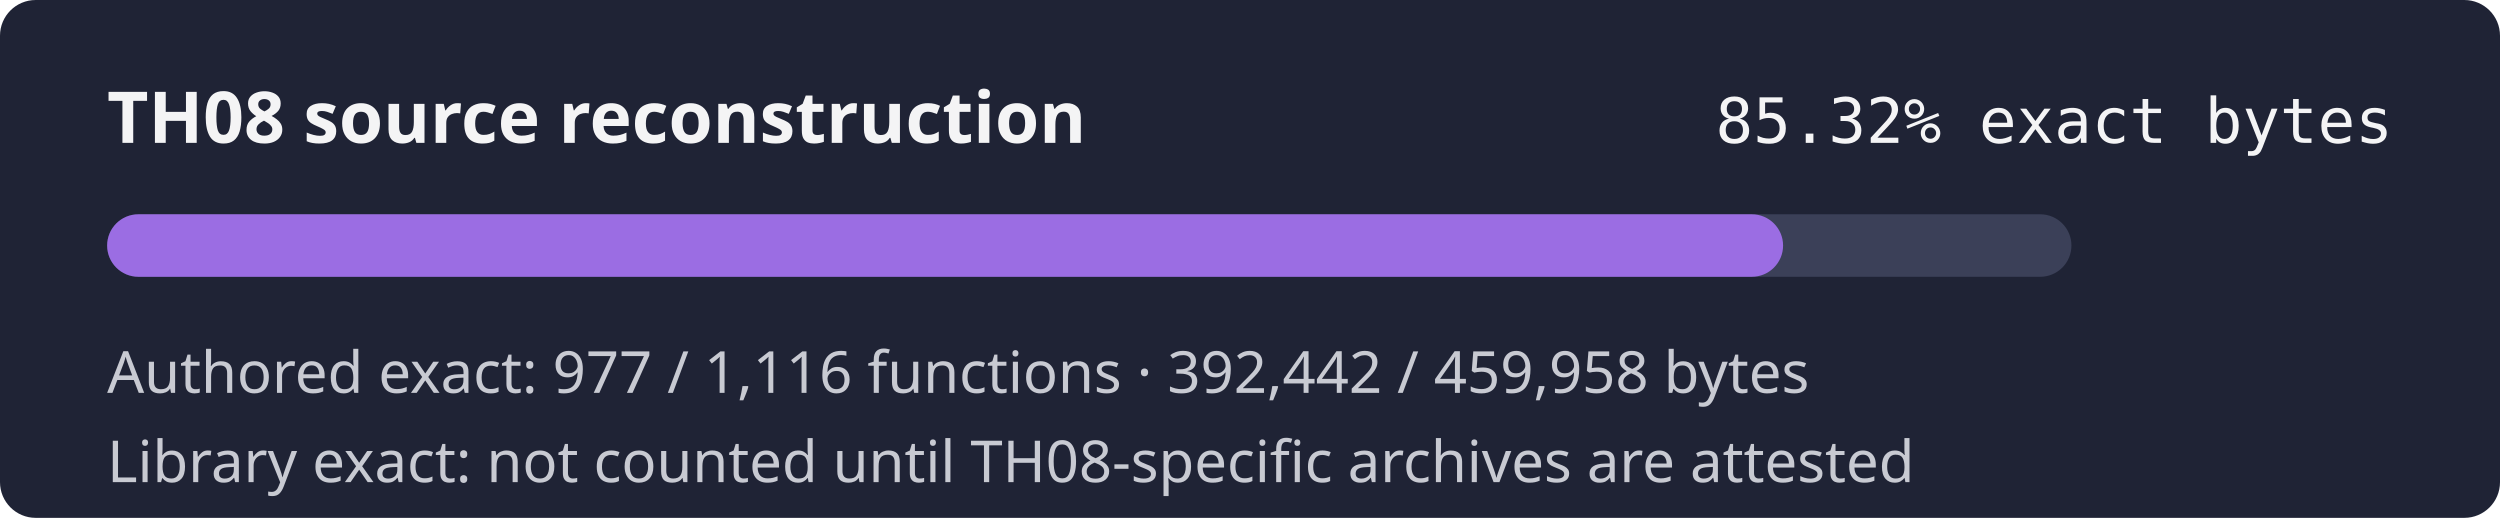
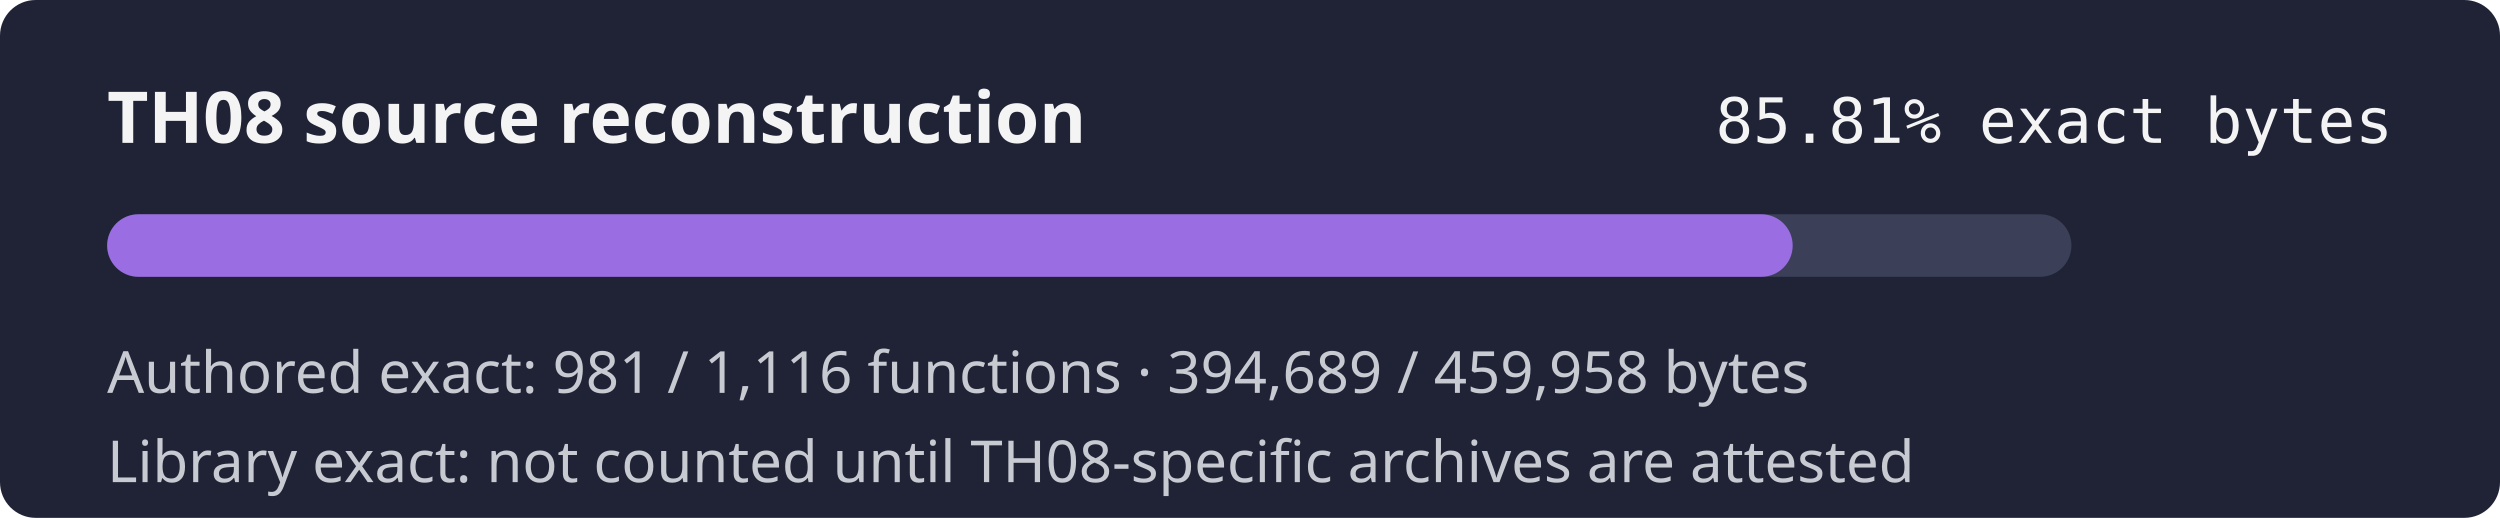
- <svg xmlns="http://www.w3.org/2000/svg" width="560" height="116" role="img" aria-label="TH08 reconstruction progress 85.32% exact authored bytes">
+ <svg xmlns="http://www.w3.org/2000/svg" width="560" height="116" role="img" aria-label="TH08 reconstruction progress 85.81% exact authored bytes">
  <rect width="560" height="116" rx="8" fill="#1f2335" />
  <text x="24" y="32" fill="#f4f4f5" font-family="sans-serif" font-size="16" font-weight="600">TH08 source reconstruction</text>
-   <text x="536" y="32" fill="#f4f4f5" text-anchor="end" font-family="monospace" font-size="14">85.32% exact bytes</text>
+   <text x="536" y="32" fill="#f4f4f5" text-anchor="end" font-family="monospace" font-size="14">85.81% exact bytes</text>
  <rect x="24" y="48" width="440" height="14" rx="7" fill="#3b4058" />
-   <rect x="24" y="48" width="375.41" height="14" rx="7" fill="#9b6de3" />
-   <text x="24" y="88" fill="#c8cad2" font-family="sans-serif" font-size="13">Authored exact: 977 / 1,116 functions · 392,442 / 459,958 bytes</text>
+   <rect x="24" y="48" width="377.56" height="14" rx="7" fill="#9b6de3" />
+   <text x="24" y="88" fill="#c8cad2" font-family="sans-serif" font-size="13">Authored exact: 981 / 1,116 functions · 394,689 / 459,958 bytes</text>
  <text x="24" y="108" fill="#c8cad2" font-family="sans-serif" font-size="13">Library exact: not counted until TH08-specific archives are attested</text>
</svg>
